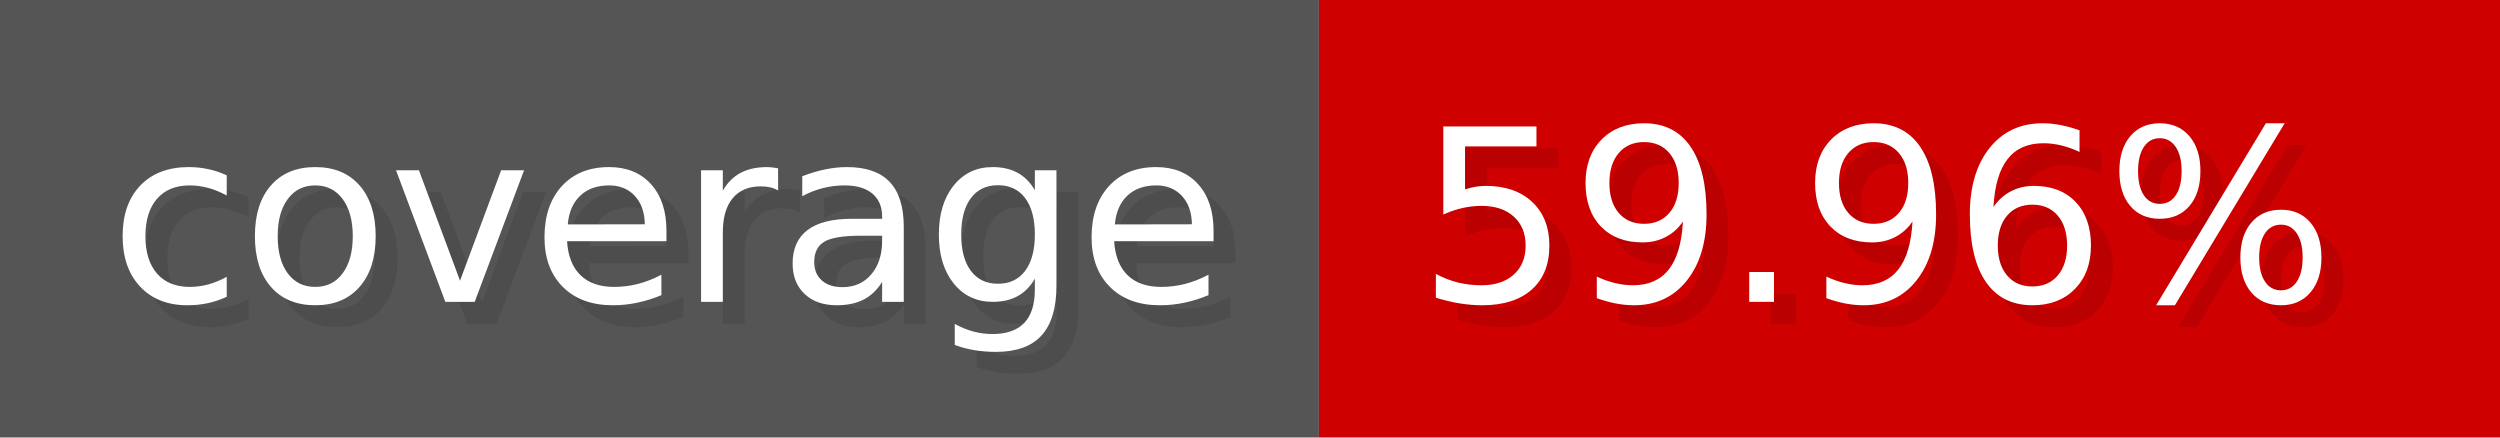
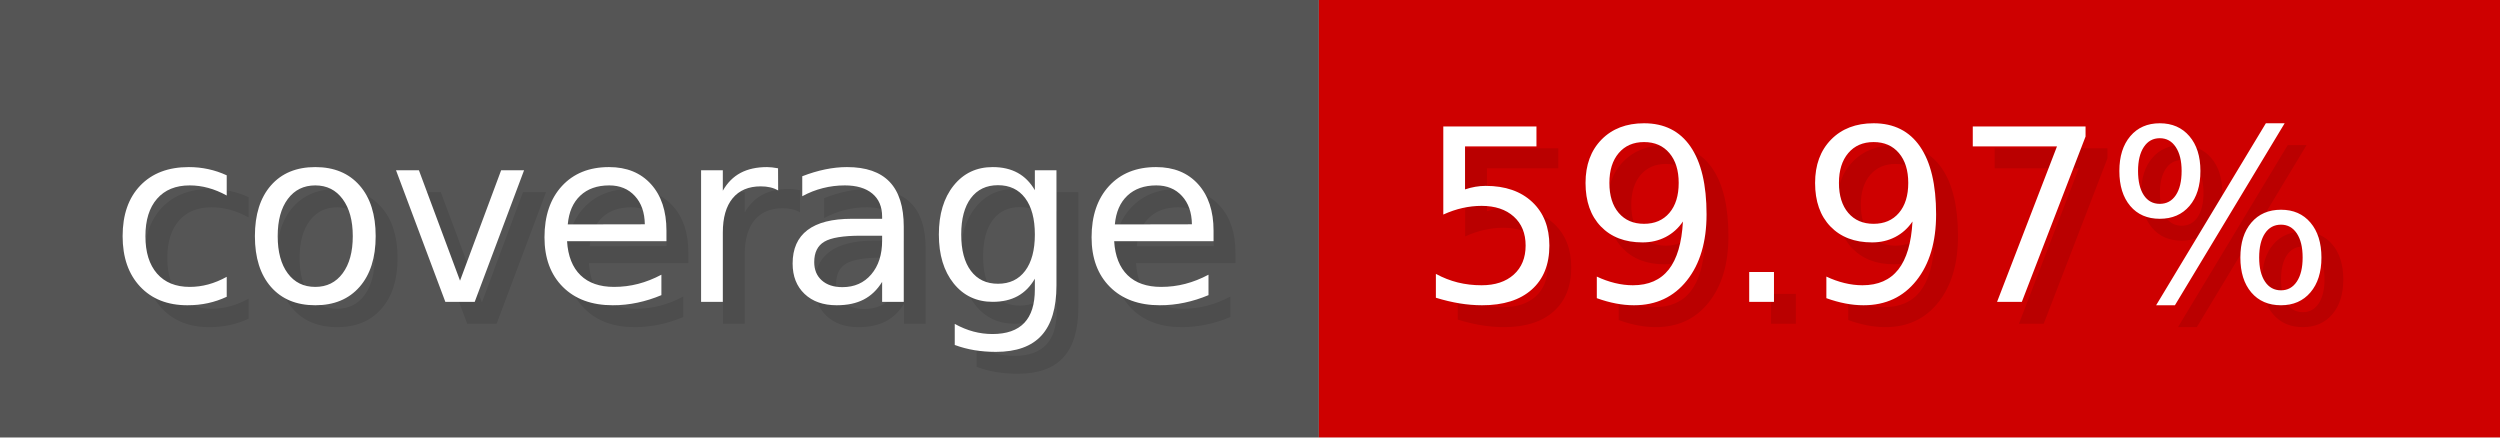
- <svg xmlns="http://www.w3.org/2000/svg" width="114.3" height="20" viewBox="0 0 1143 200" role="img" aria-label="coverage: 59.96%">
+ <svg xmlns="http://www.w3.org/2000/svg" width="114.3" height="20" viewBox="0 0 1143 200" role="img" aria-label="coverage: 59.97%">
  <g>
    <rect fill="#555" width="603" height="200" />
    <rect fill="#ce0000" x="603" width="540" height="200" />
  </g>
  <g aria-hidden="true" fill="#fff" text-anchor="start" font-family="Verdana,DejaVu Sans,sans-serif" font-size="110">
    <text x="60" y="148" textLength="503" fill="#000" opacity="0.1">coverage</text>
    <text x="50" y="138" textLength="503">coverage</text>
-     <text x="658" y="148" textLength="440" fill="#000" opacity="0.1">59.96%</text>
-     <text x="648" y="138" textLength="440">59.96%</text>
+     <text x="658" y="148" textLength="440" fill="#000" opacity="0.1">59.97%</text>
+     <text x="648" y="138" textLength="440">59.97%</text>
  </g>
</svg>
